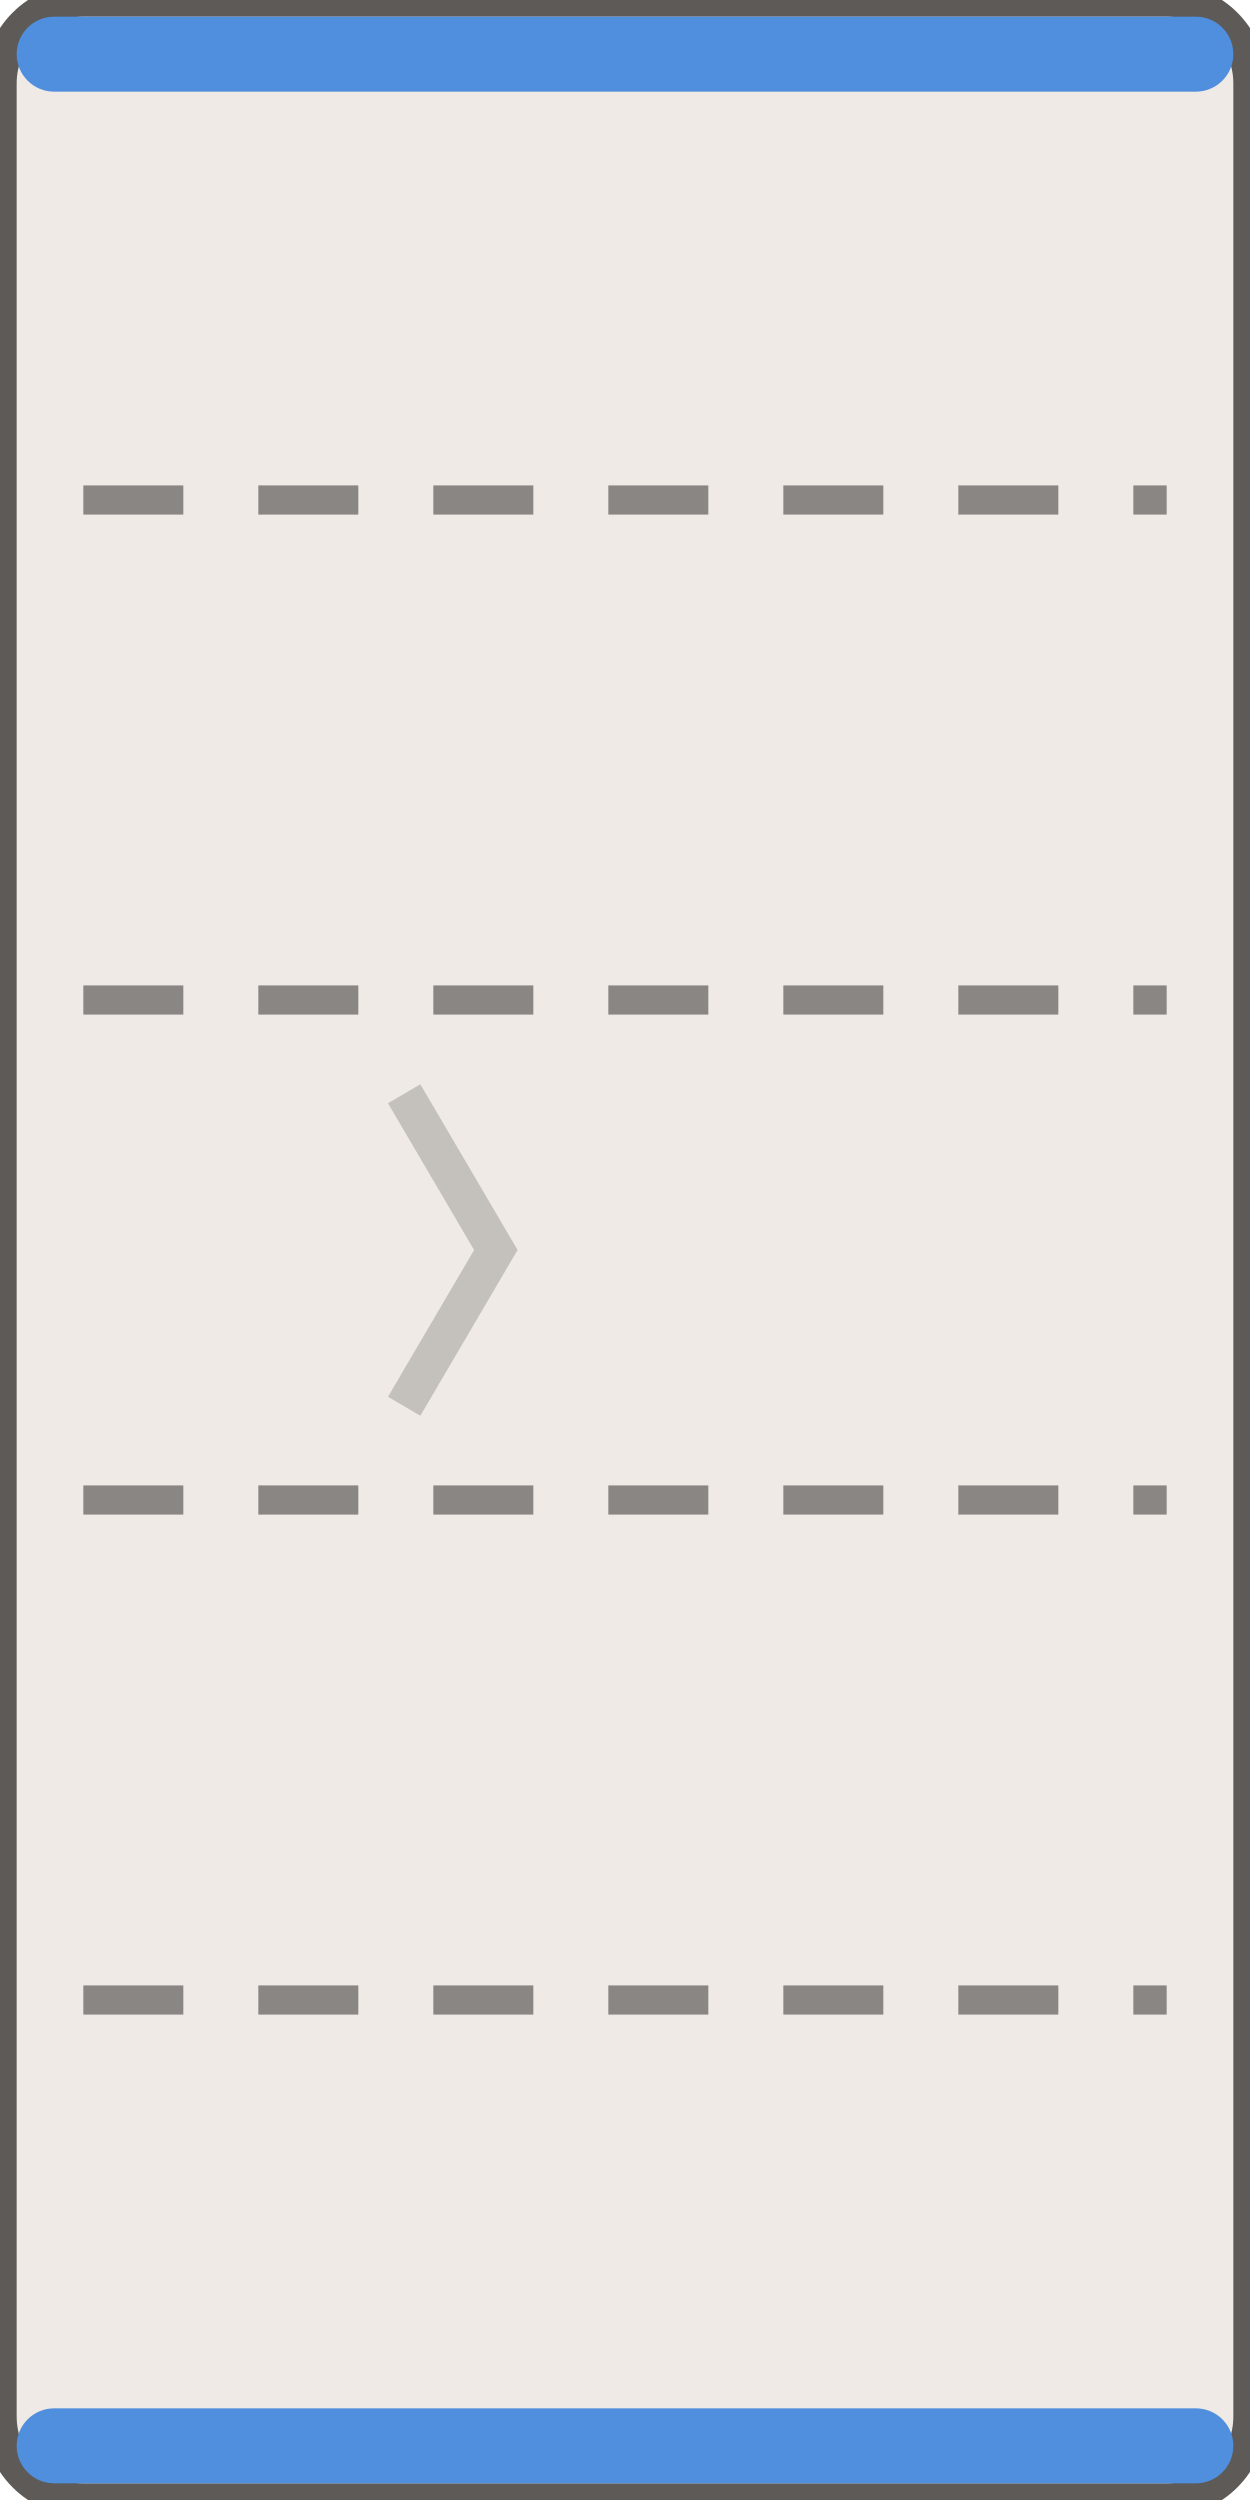
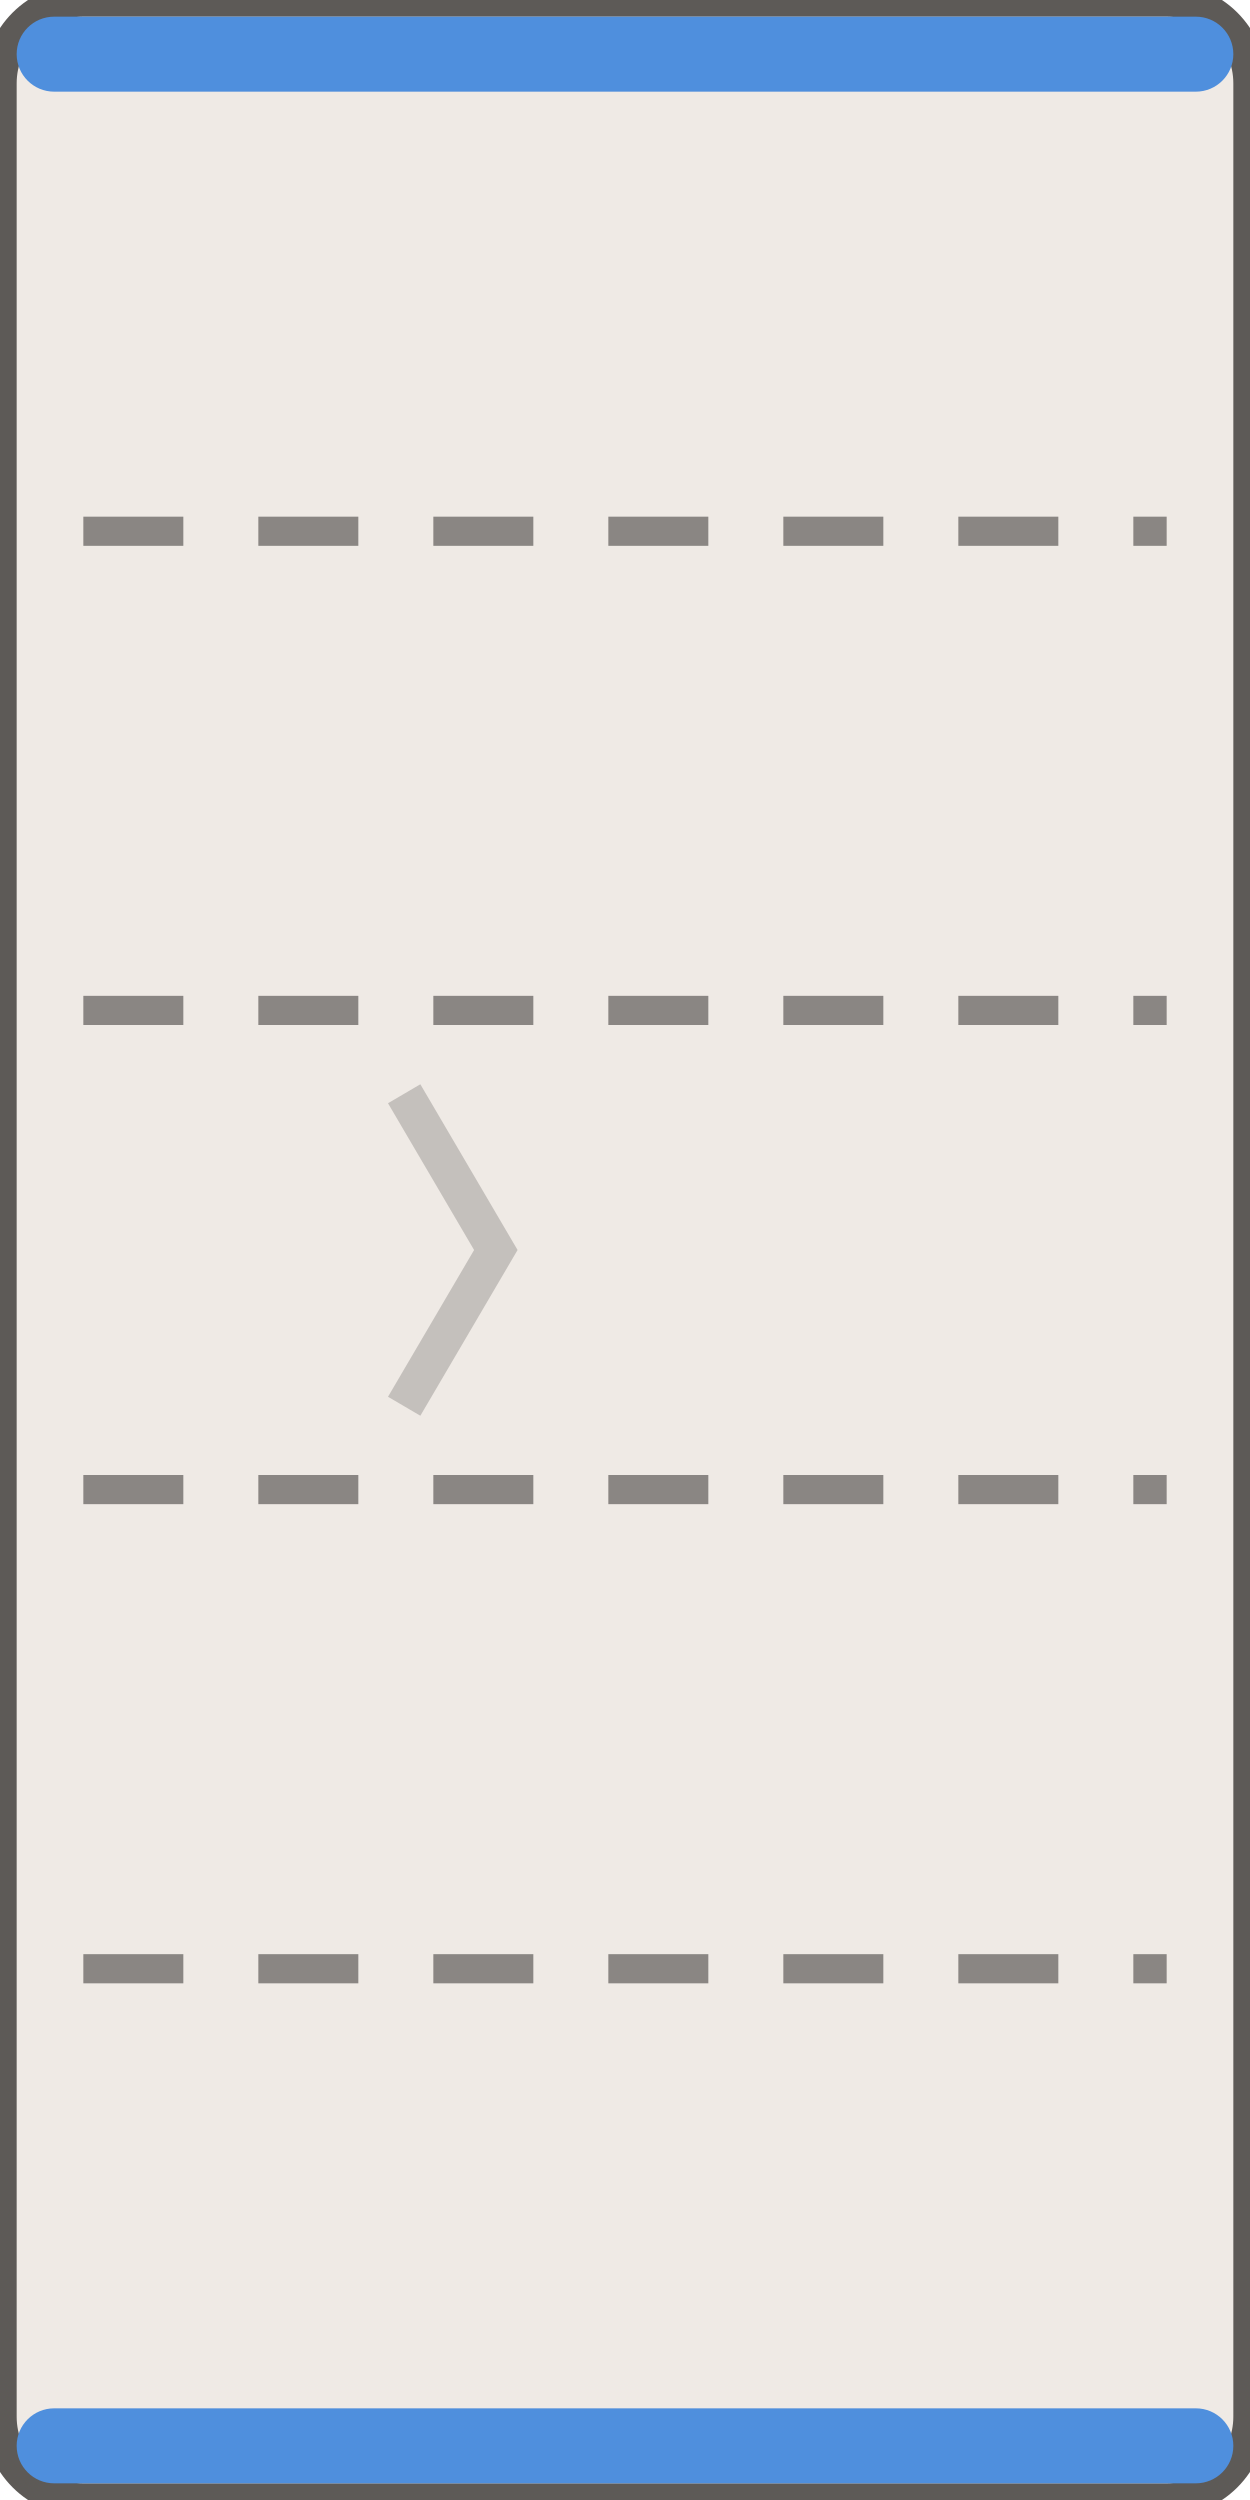
<svg xmlns="http://www.w3.org/2000/svg" width="30" height="60" viewBox="-15.0 -30.0 30 60">
  <rect x="-15.00" y="-30.00" width="30.00" height="60.00" rx="2.00" fill="#efeae5" stroke="#5d5a57" stroke-width="0.8" />
  <rect x="-14.60" y="-29.60" width="29.20" height="1.80" rx="0.90" fill="#4f8fdd" stroke="none" stroke-width="0.8" />
  <rect x="-14.60" y="27.80" width="29.20" height="1.80" rx="0.90" fill="#4f8fdd" stroke="none" stroke-width="0.8" />
-   <line x1="-13.00" y1="-18.00" x2="13.00" y2="-18.00" stroke="#8a8683" stroke-width="0.7" stroke-dasharray="2.4,1.8" />
-   <line x1="-13.00" y1="-6.00" x2="13.00" y2="-6.00" stroke="#8a8683" stroke-width="0.7" stroke-dasharray="2.4,1.8" />
-   <line x1="-13.00" y1="6.00" x2="13.00" y2="6.00" stroke="#8a8683" stroke-width="0.7" stroke-dasharray="2.4,1.8" />
-   <line x1="-13.00" y1="18.00" x2="13.00" y2="18.00" stroke="#8a8683" stroke-width="0.7" stroke-dasharray="2.4,1.8" />
+   <line x1="-13.00" y1="-17.25" x2="13.00" y2="-17.25" stroke="#8a8683" stroke-width="0.7" stroke-dasharray="2.4,1.8" />
+   <line x1="-13.00" y1="-5.75" x2="13.00" y2="-5.75" stroke="#8a8683" stroke-width="0.7" stroke-dasharray="2.4,1.8" />
+   <line x1="-13.00" y1="5.75" x2="13.00" y2="5.75" stroke="#8a8683" stroke-width="0.7" stroke-dasharray="2.4,1.8" />
+   <line x1="-13.00" y1="17.25" x2="13.00" y2="17.25" stroke="#8a8683" stroke-width="0.7" stroke-dasharray="2.4,1.8" />
  <path d="M -5.30 -3.75 L -3.10 0.00 L -5.30 3.75" fill="none" stroke="rgba(0,0,0,.18)" stroke-width="0.9" />
</svg>
